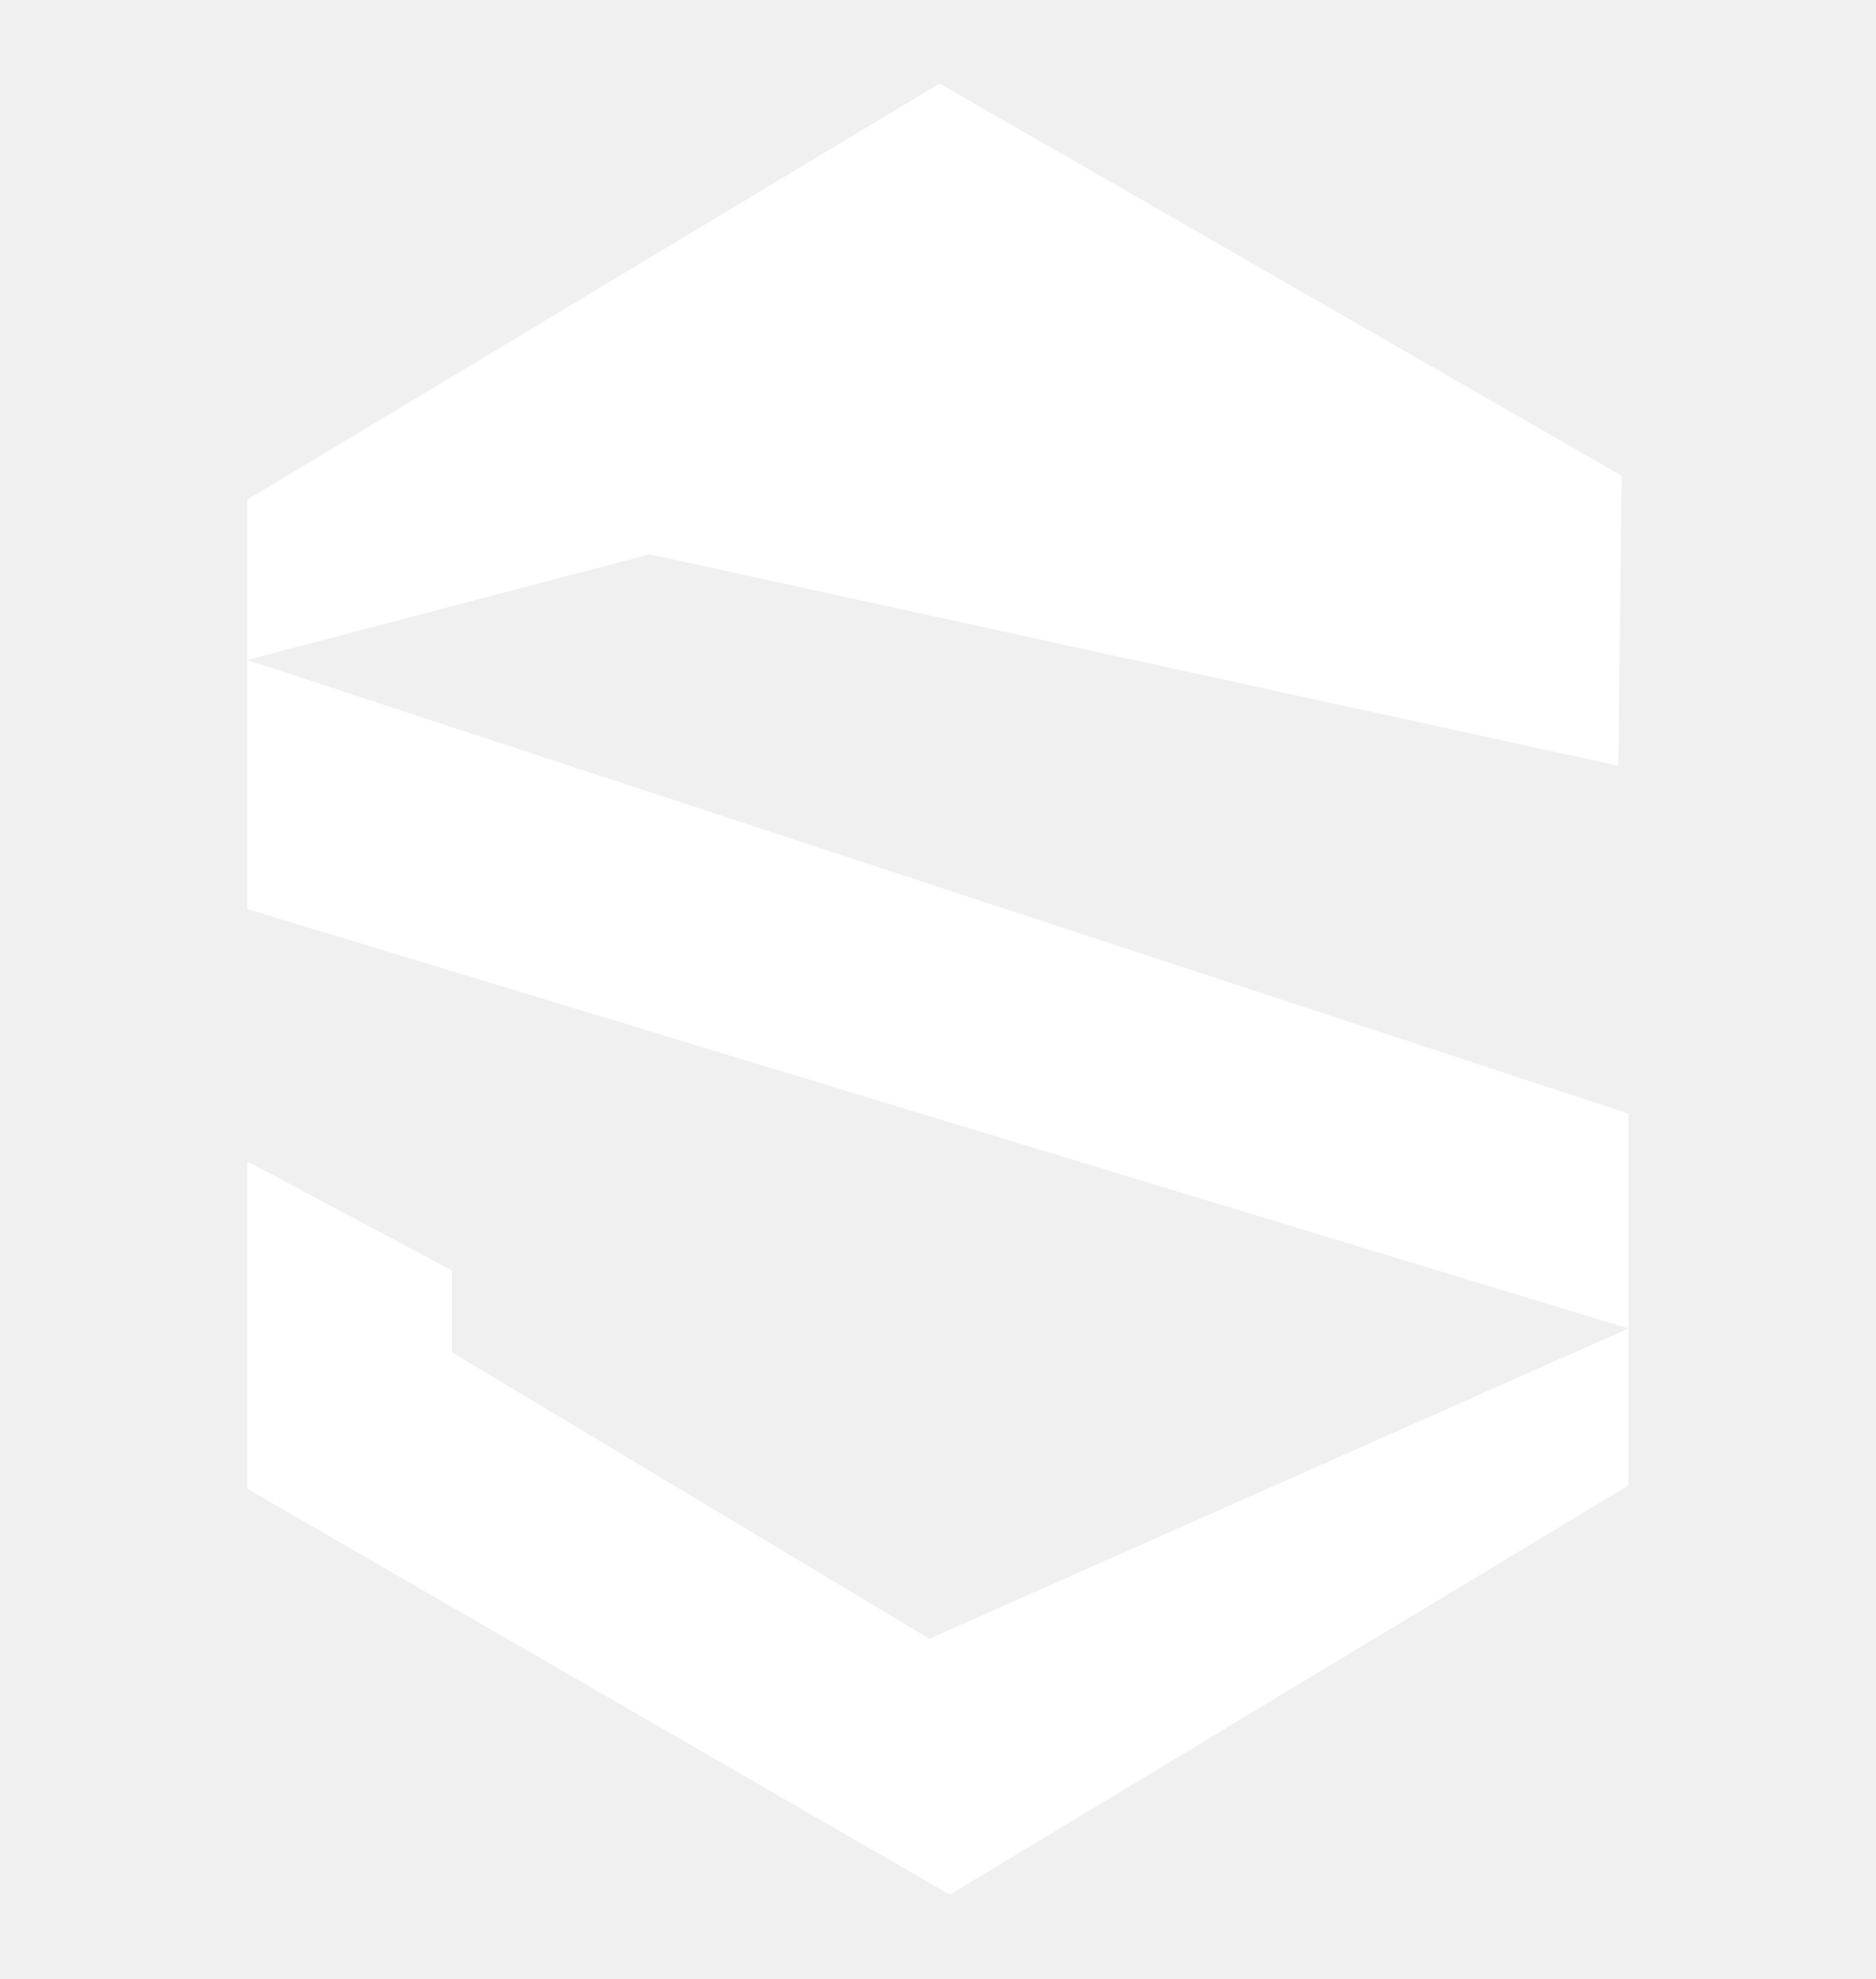
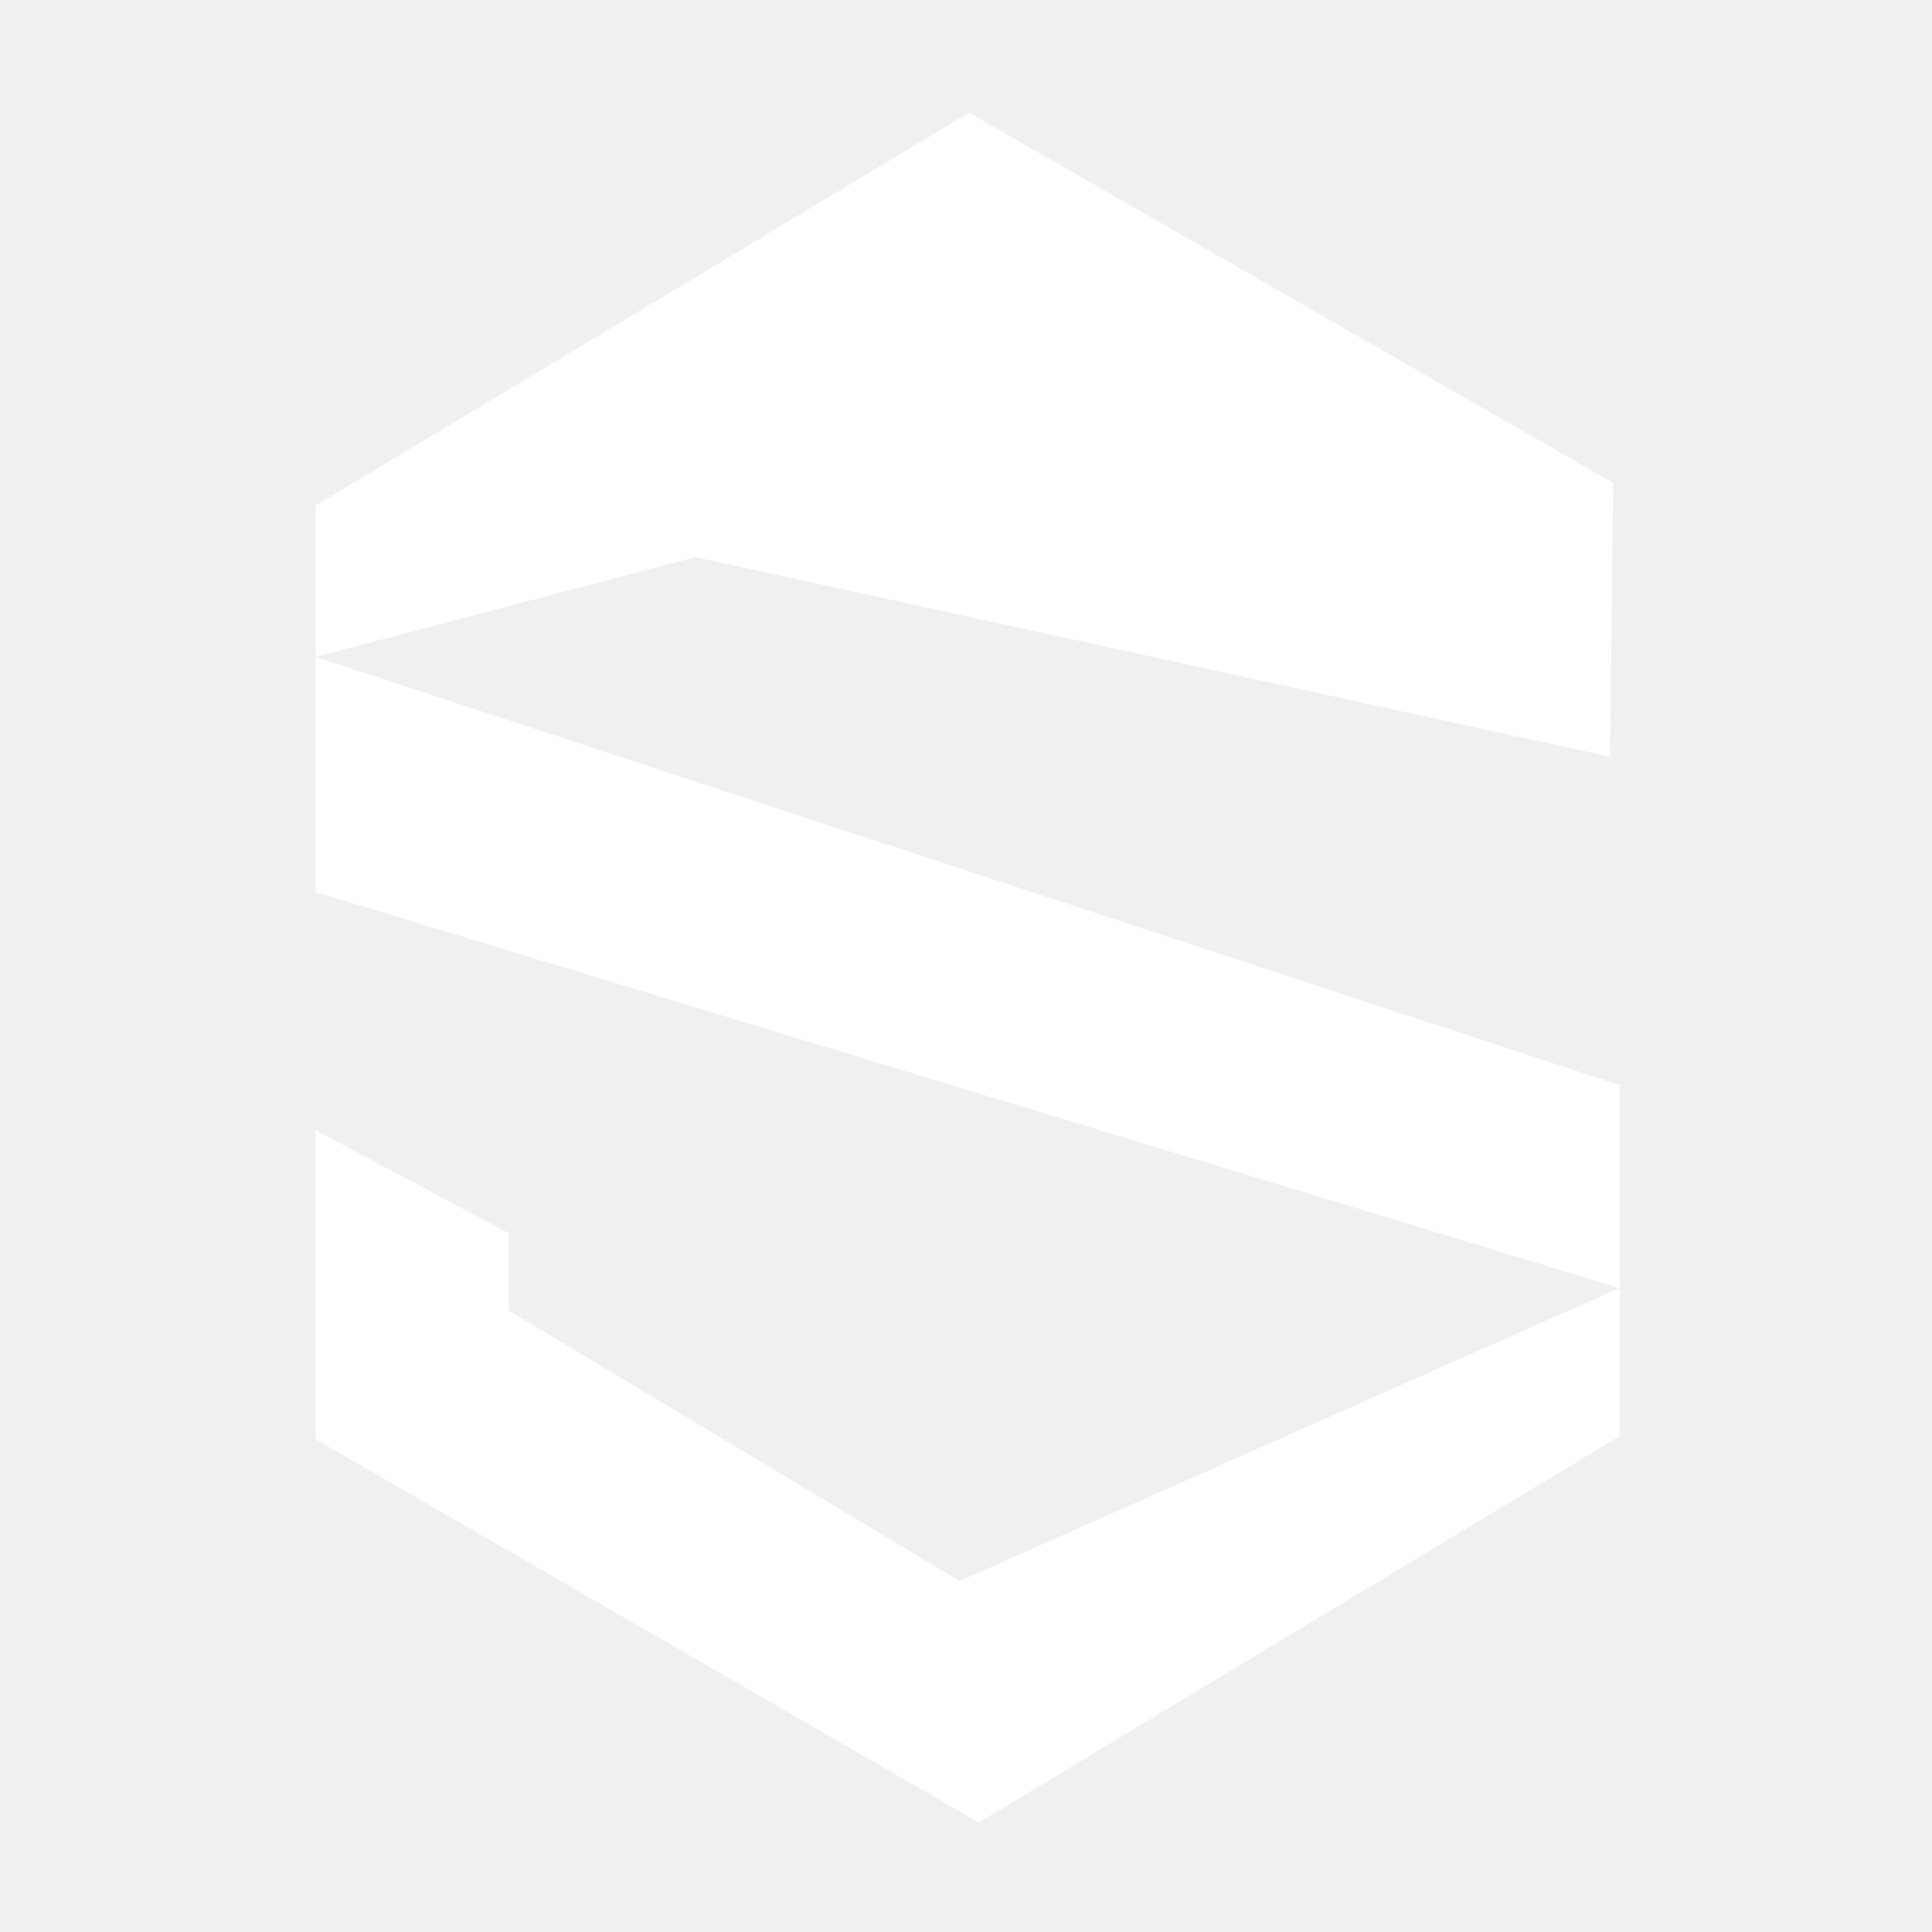
- <svg xmlns="http://www.w3.org/2000/svg" viewBox="0 0 550 580" role="img" aria-labelledby="title desc">
-   <g fill="#FFFFFF">
+ <svg xmlns="http://www.w3.org/2000/svg" viewBox="0 0 600 600" role="img" aria-labelledby="title desc">
+   <g fill="#FFFFFF" transform="translate(25.5 10.5)">
    <path d="M72.5 146.5 275.5 24.5 475.5 139.5 474.5 224.5 190.5 162.5 72.5 193.5Z" />
    <path d="M72.5 193.5 477.5 326.5 477.5 389.5 72.5 266.5Z" />
    <path d="M72.5 340.5 132.5 372.5 132.5 396.5 272.5 480.5 477.5 389.5 477.5 435.5 278.5 555.5 72.5 436.5Z" />
  </g>
</svg>
